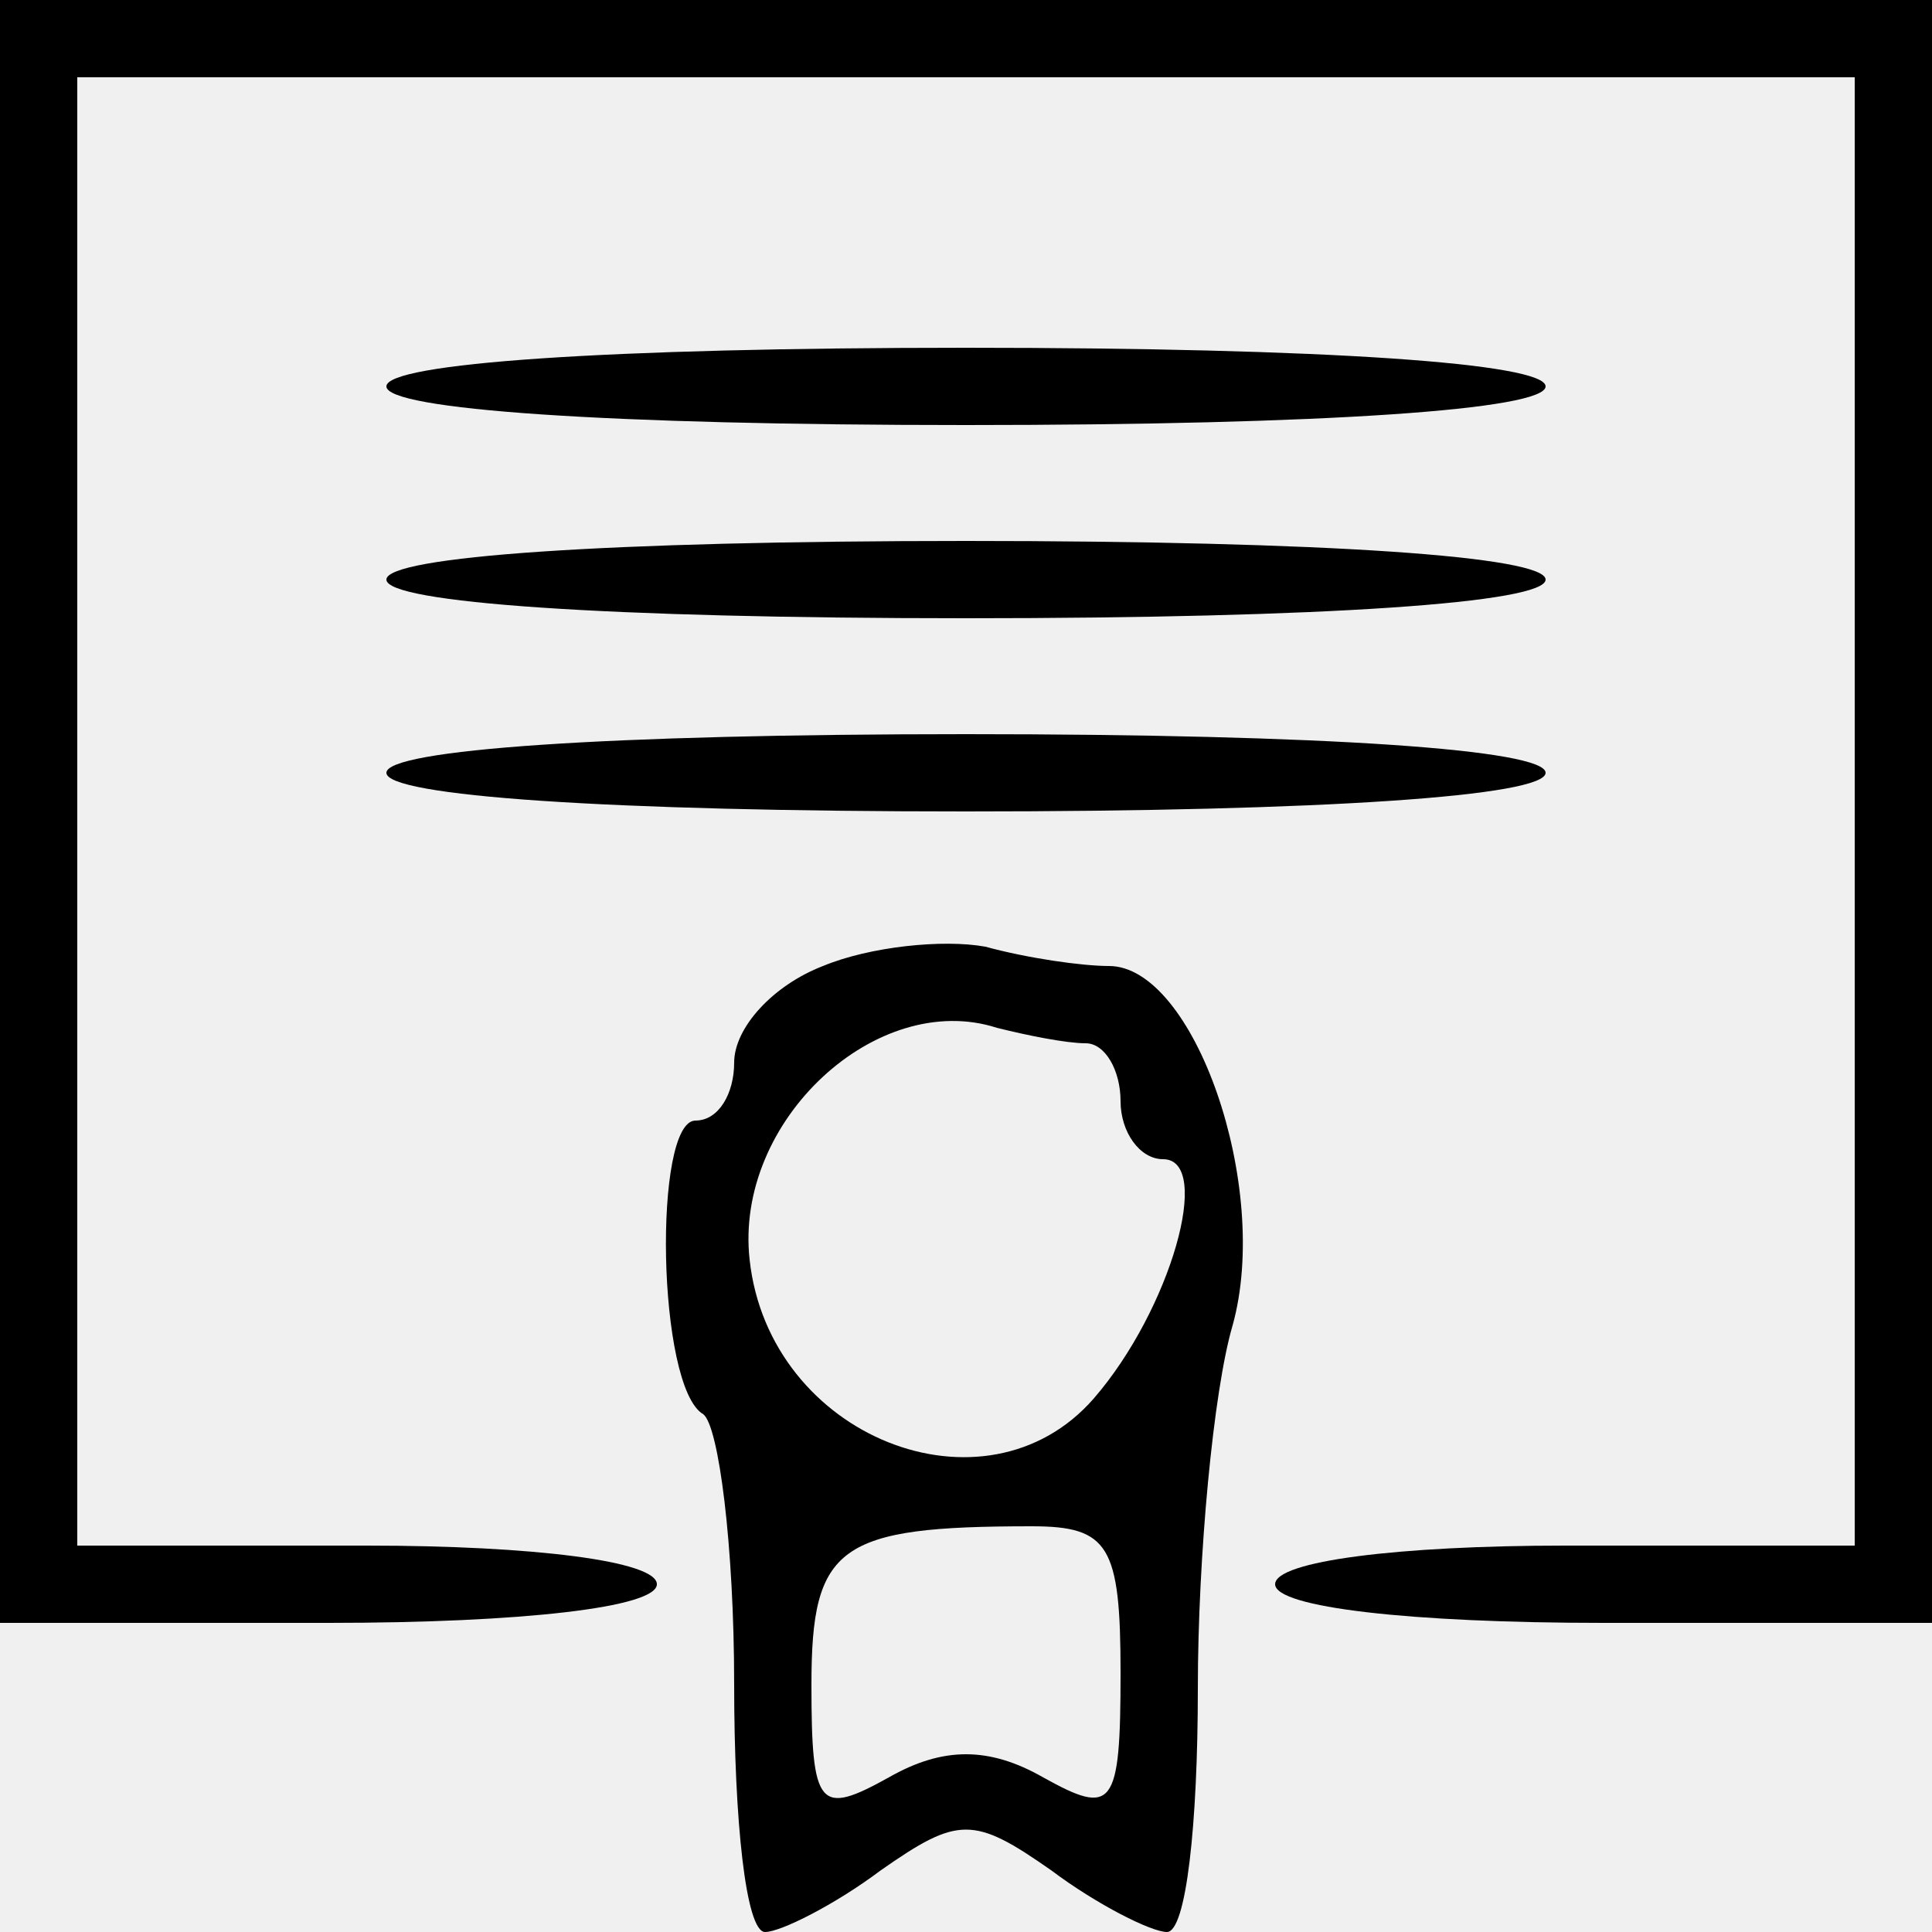
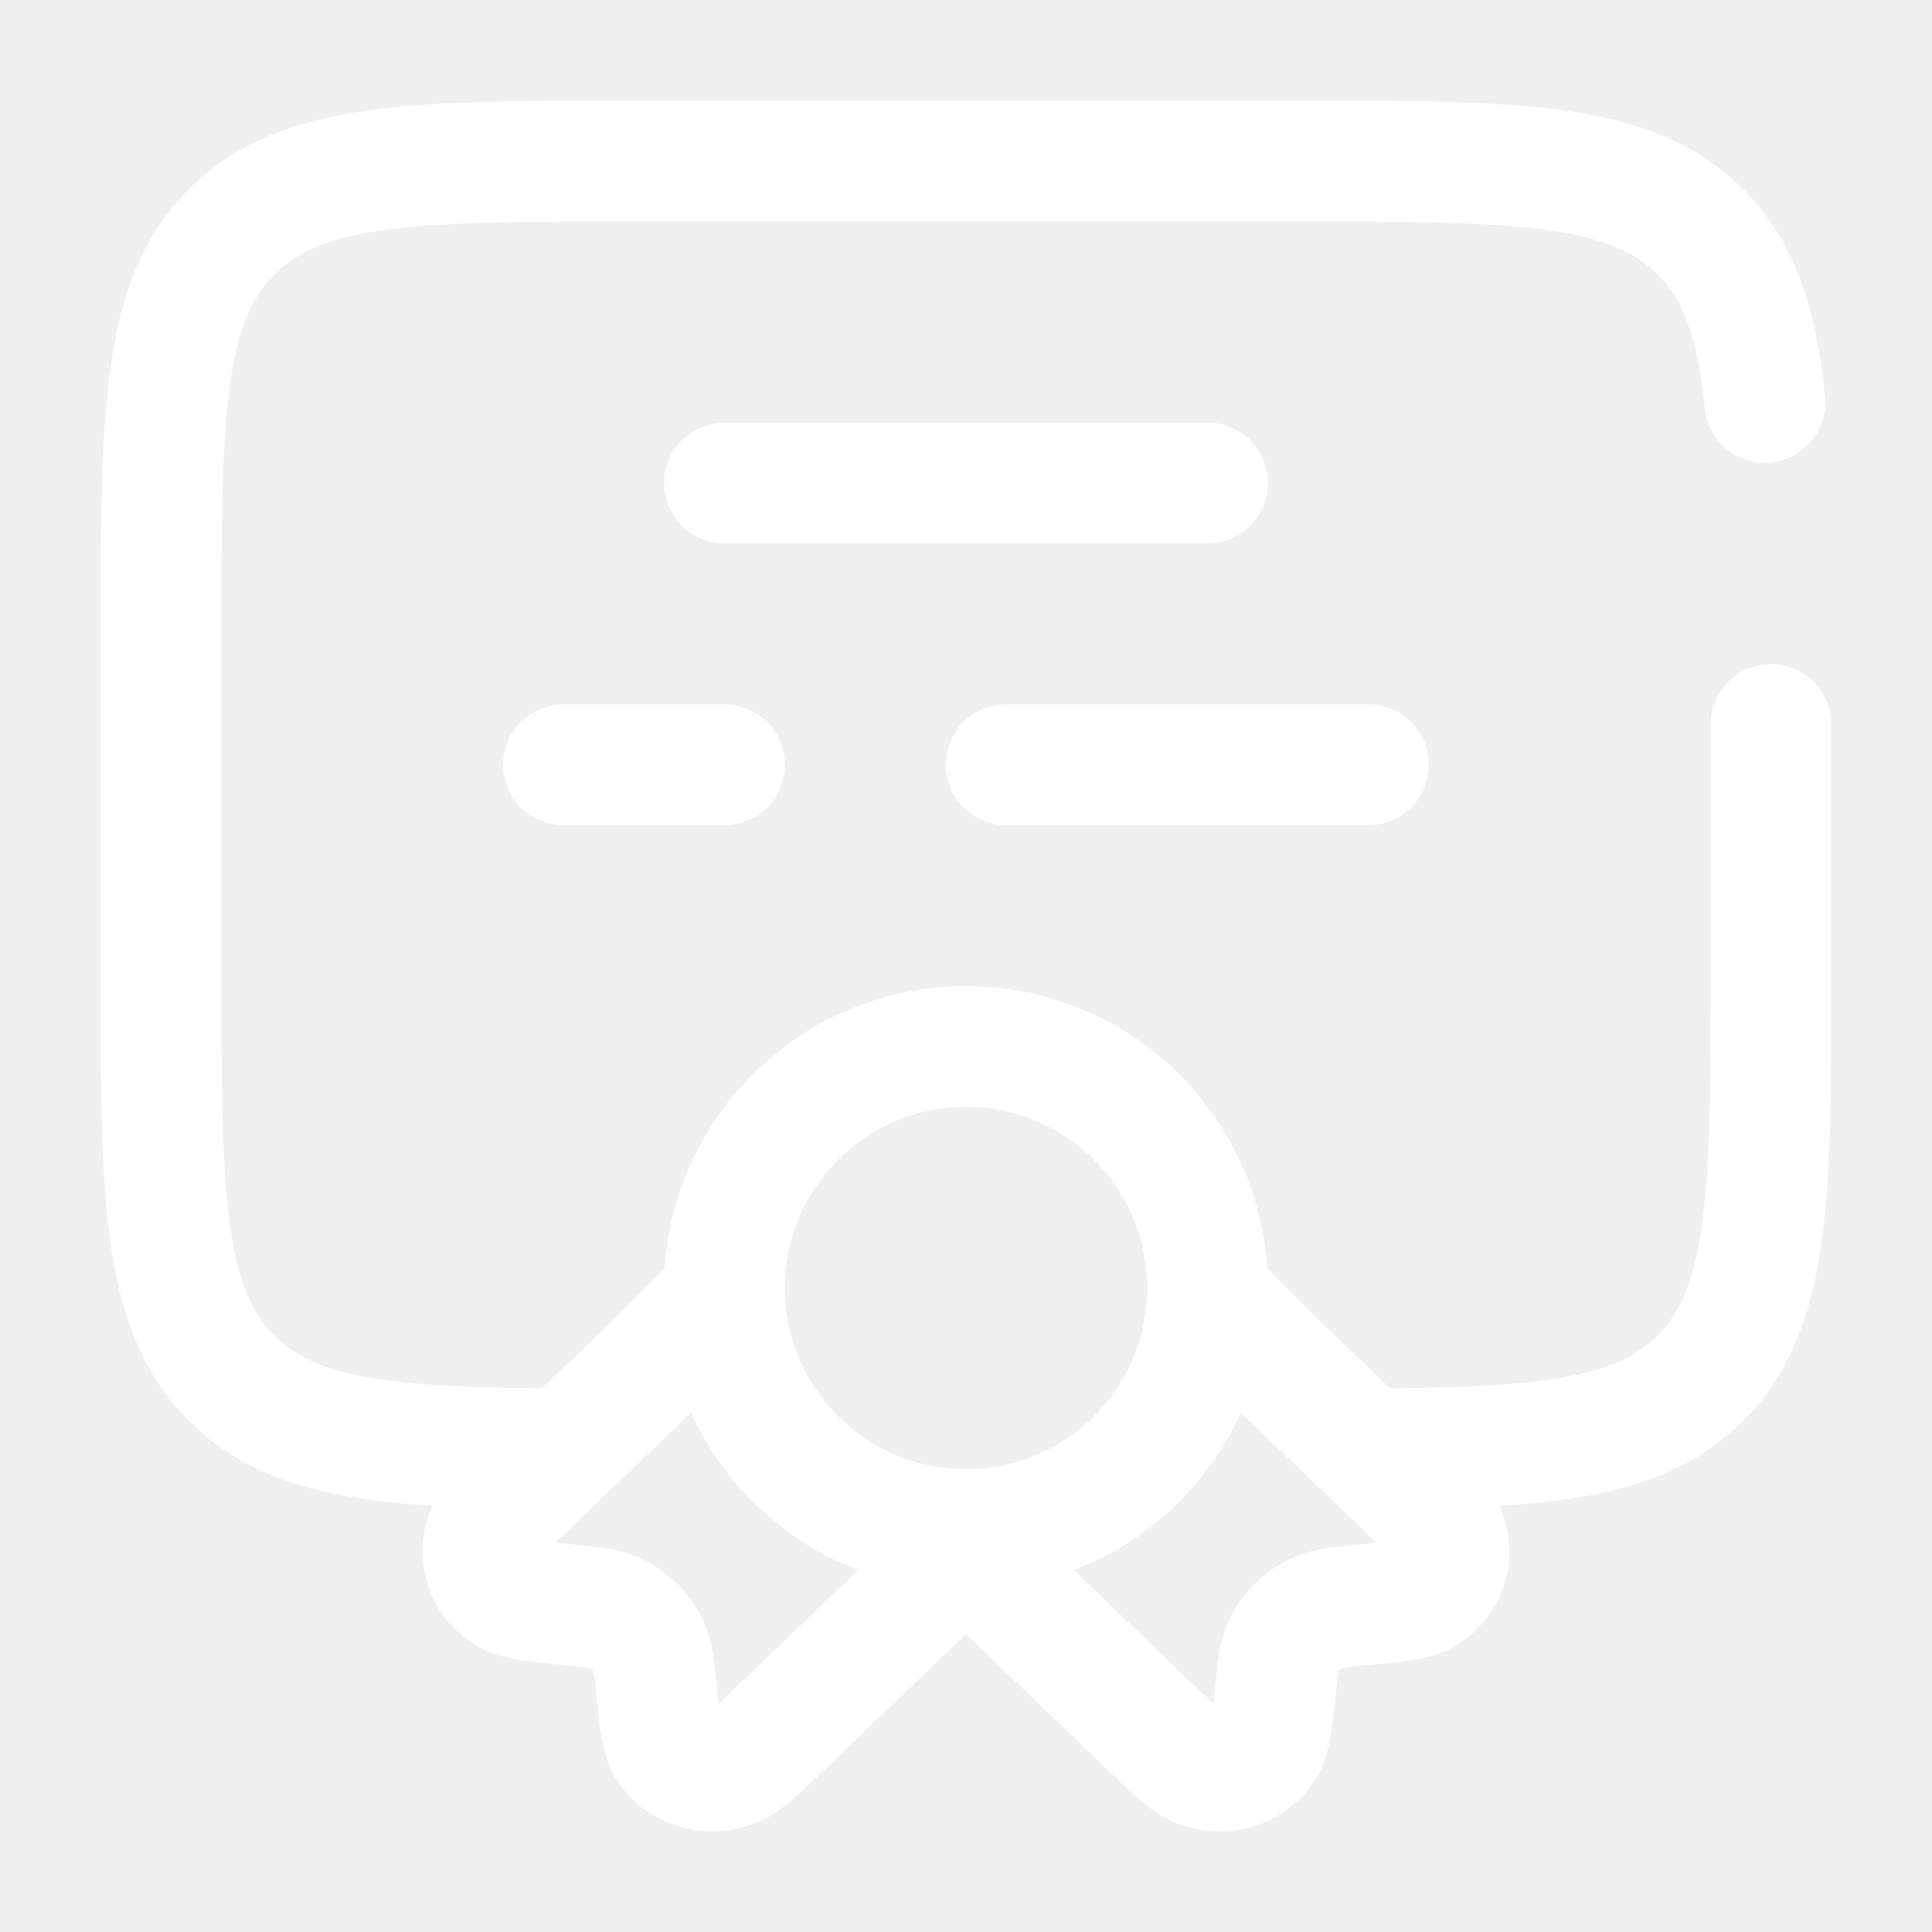
- <svg xmlns="http://www.w3.org/2000/svg" version="1.0" width="50pt" height="50pt" viewBox="0 0 50 50" preserveAspectRatio="xMidYMid meet">
-   <g transform="translate(0,50) scale(0.1,-0.1)" fill="#000000" stroke="none">
-     <path d="M0 290 l0 -210 85 0 c50 0 85 4 85 10 0 6 -32 10 -75 10 l-75 0 0 190 0 190 230 0 230 0 0 -190 0 -190 -75 0 c-43 0 -75 -4 -75 -10 0 -6 35 -10 85 -10 l85 0 0 210 0 210 -250 0 -250 0 0 -210z" />
-     <path d="M100 400 c0 -6 57 -10 150 -10 93 0 150 4 150 10 0 6 -57 10 -150 10 -93 0 -150 -4 -150 -10z" />
-     <path d="M100 350 c0 -6 57 -10 150 -10 93 0 150 4 150 10 0 6 -57 10 -150 10 -93 0 -150 -4 -150 -10z" />
-     <path d="M100 300 c0 -6 57 -10 150 -10 93 0 150 4 150 10 0 6 -57 10 -150 10 -93 0 -150 -4 -150 -10z" />
-     <path d="M213 250 c-13 -5 -23 -16 -23 -25 0 -8 -4 -15 -10 -15 -11 0 -10 -69 2 -76 4 -3 8 -34 8 -70 0 -35 3 -64 8 -64 4 0 18 7 30 16 20 14 24 14 44 0 12 -9 26 -16 30 -16 5 0 8 28 8 63 0 34 4 77 9 94 10 36 -10 93 -32 93 -7 0 -21 2 -32 5 -11 2 -30 0 -42 -5z m68 -20 c5 0 9 -7 9 -15 0 -8 5 -15 11 -15 13 0 2 -39 -18 -62 -28 -32 -84 -10 -89 36 -4 36 33 70 64 60 8 -2 18 -4 23 -4z m9 -163 c0 -35 -2 -37 -20 -27 -14 8 -26 8 -40 0 -18 -10 -20 -8 -20 24 0 36 7 41 57 41 20 0 23 -5 23 -38z" />
+ <svg xmlns="http://www.w3.org/2000/svg" width="800px" height="800px" viewBox="0 0 24 24" fill="none" stroke="#ffffff">
+   <g id="SVGRepo_bgCarrier" stroke-width="0" />
+   <g id="SVGRepo_tracerCarrier" stroke-linecap="round" stroke-linejoin="round" />
+   <g id="SVGRepo_iconCarrier">
+     <circle cx="12" cy="16" r="3" stroke="#ffffff" stroke-width="1.5" />
+     <path d="M12 19.26L9.737 21.429C9.413 21.74 9.251 21.895 9.114 21.949C8.801 22.072 8.454 21.967 8.29 21.7C8.218 21.583 8.195 21.372 8.15 20.95C8.125 20.711 8.112 20.592 8.073 20.492C7.987 20.269 7.806 20.095 7.573 20.012C7.469 19.975 7.344 19.963 7.096 19.939C6.655 19.895 6.435 19.874 6.313 19.805C6.035 19.647 5.925 19.314 6.053 19.015C6.109 18.883 6.271 18.728 6.595 18.417L8.073 17L9.114 15.96" stroke="#ffffff" stroke-width="1.5" />
+     <path d="M12 19.26L14.263 21.429C14.587 21.74 14.749 21.895 14.886 21.949C15.199 22.072 15.546 21.967 15.71 21.7C15.782 21.583 15.805 21.372 15.85 20.95C15.875 20.711 15.888 20.592 15.927 20.492C16.013 20.269 16.194 20.095 16.427 20.012C16.532 19.975 16.656 19.963 16.904 19.939C17.345 19.896 17.565 19.874 17.687 19.805C17.965 19.647 18.075 19.315 17.947 19.015C17.891 18.883 17.729 18.728 17.405 18.417L15.927 17L15 16.073" stroke="#ffffff" stroke-width="1.5" />
+     <path d="M17.32 17.996C19.292 17.975 20.392 17.851 21.121 17.121C22 16.243 22 14.828 22 12V9M7 17.998C4.825 17.986 3.647 17.89 2.879 17.121C2 16.243 2 14.828 2 12L2 8C2 5.172 2 3.757 2.879 2.879C3.757 2 5.172 2 8 2L16 2C18.828 2 20.243 2 21.121 2.879C21.611 3.369 21.828 4.025 21.924 5" stroke="#ffffff" stroke-width="1.5" stroke-linecap="round" />
+     <path d="M9 6L15 6" stroke="#ffffff" stroke-width="1.5" stroke-linecap="round" />
+     <path d="M7 9.5H9M17 9.5H12.5" stroke="#ffffff" stroke-width="1.5" stroke-linecap="round" />
  </g>
</svg>
